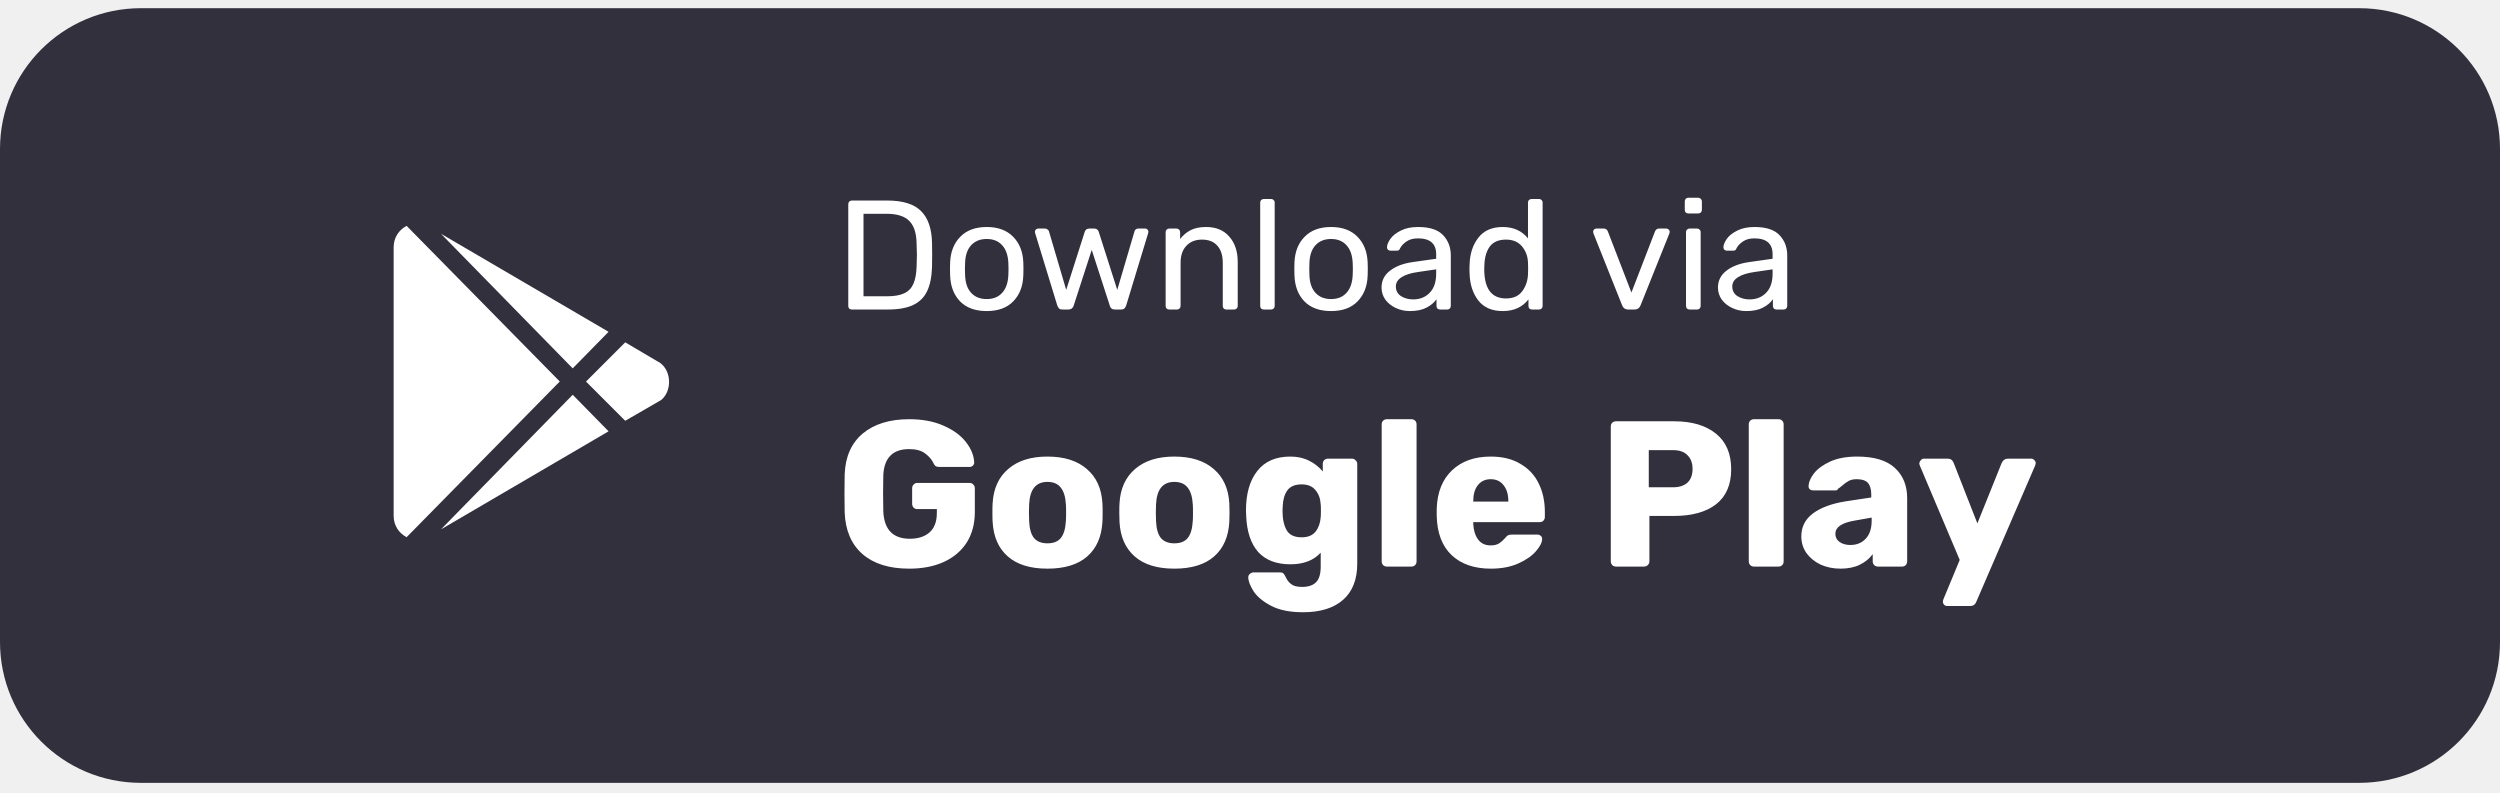
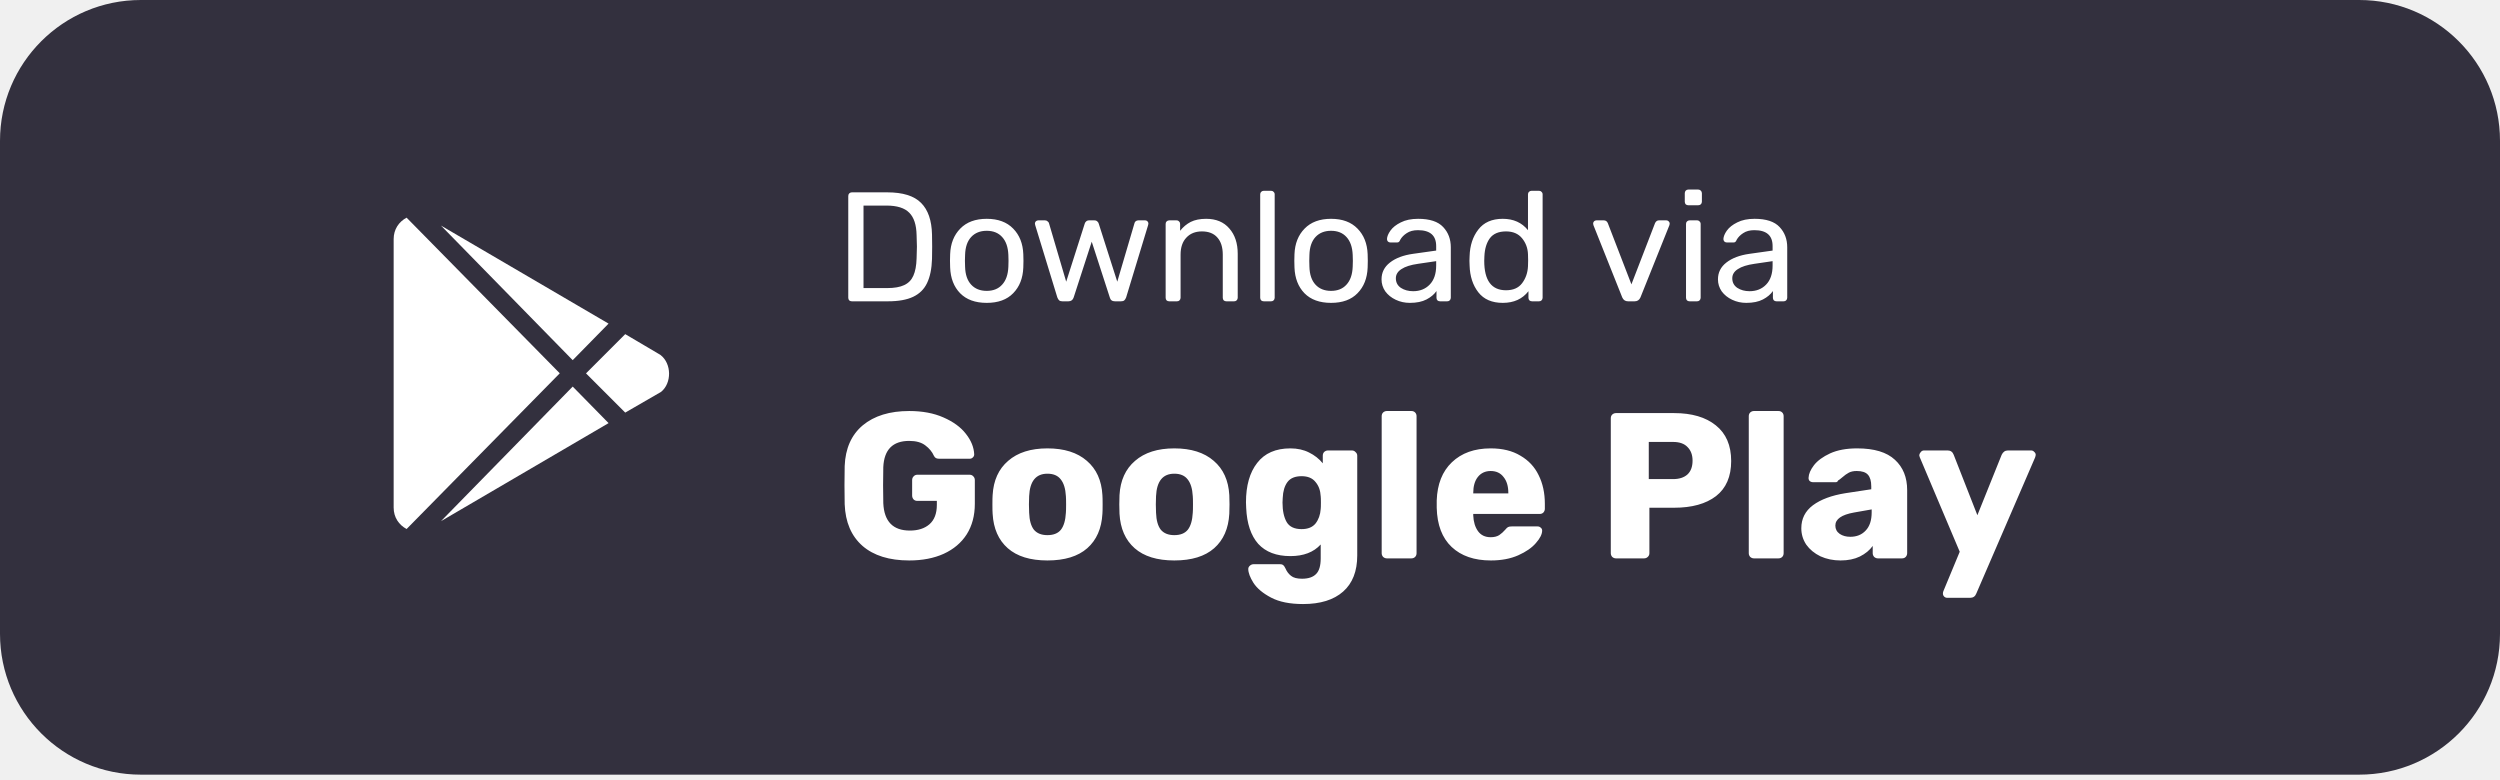
- <svg xmlns="http://www.w3.org/2000/svg" width="202" height="64" viewBox="0 0 202 64" fill="none">
-   <rect y="0.662" width="202" height="62.592" rx="11.38" fill="#33303E" />
-   <path d="M68.829 25.008C68.745 25.008 68.674 24.983 68.615 24.933C68.565 24.874 68.54 24.803 68.54 24.719V16.505C68.54 16.413 68.565 16.342 68.615 16.291C68.674 16.233 68.745 16.203 68.829 16.203H71.684C72.95 16.203 73.864 16.488 74.426 17.059C74.988 17.62 75.282 18.472 75.307 19.612C75.315 19.855 75.319 20.182 75.319 20.593C75.319 21.004 75.315 21.335 75.307 21.587C75.282 22.384 75.147 23.033 74.904 23.537C74.669 24.031 74.296 24.4 73.785 24.643C73.273 24.887 72.594 25.008 71.747 25.008H68.829ZM71.684 23.939C72.263 23.939 72.72 23.859 73.055 23.7C73.399 23.541 73.646 23.289 73.797 22.945C73.957 22.593 74.045 22.124 74.061 21.537C74.078 21.033 74.087 20.719 74.087 20.593C74.087 20.459 74.078 20.149 74.061 19.662C74.045 18.832 73.848 18.229 73.47 17.851C73.093 17.465 72.477 17.273 71.621 17.273H69.772V23.939H71.684ZM79.727 25.134C78.805 25.134 78.088 24.874 77.577 24.354C77.073 23.834 76.805 23.142 76.772 22.279L76.759 21.738L76.772 21.197C76.805 20.342 77.078 19.654 77.589 19.134C78.101 18.606 78.813 18.342 79.727 18.342C80.641 18.342 81.354 18.606 81.866 19.134C82.377 19.654 82.65 20.342 82.683 21.197C82.692 21.289 82.696 21.47 82.696 21.738C82.696 22.006 82.692 22.186 82.683 22.279C82.65 23.142 82.377 23.834 81.866 24.354C81.363 24.874 80.65 25.134 79.727 25.134ZM79.727 24.165C80.256 24.165 80.671 23.998 80.973 23.662C81.283 23.327 81.451 22.845 81.476 22.216C81.484 22.132 81.488 21.973 81.488 21.738C81.488 21.503 81.484 21.344 81.476 21.26C81.451 20.631 81.283 20.149 80.973 19.813C80.671 19.478 80.256 19.31 79.727 19.31C79.199 19.31 78.78 19.478 78.47 19.813C78.159 20.149 77.996 20.631 77.979 21.26L77.966 21.738L77.979 22.216C77.996 22.845 78.159 23.327 78.47 23.662C78.78 23.998 79.199 24.165 79.727 24.165ZM85.835 25.008C85.726 25.008 85.642 24.983 85.583 24.933C85.525 24.882 85.474 24.803 85.432 24.694L83.646 18.857L83.621 18.732C83.621 18.656 83.646 18.593 83.697 18.543C83.755 18.493 83.818 18.468 83.885 18.468H84.439C84.522 18.468 84.59 18.493 84.64 18.543C84.699 18.585 84.736 18.631 84.753 18.681L86.149 23.423L87.646 18.732C87.663 18.665 87.701 18.606 87.759 18.555C87.818 18.497 87.898 18.468 87.998 18.468H88.426C88.527 18.468 88.606 18.497 88.665 18.555C88.724 18.606 88.761 18.665 88.778 18.732L90.275 23.423L91.671 18.681C91.68 18.639 91.709 18.593 91.759 18.543C91.818 18.493 91.889 18.468 91.973 18.468H92.539C92.606 18.468 92.665 18.493 92.715 18.543C92.766 18.593 92.791 18.656 92.791 18.732L92.766 18.857L90.992 24.694C90.95 24.803 90.9 24.882 90.841 24.933C90.782 24.983 90.694 25.008 90.577 25.008H90.086C89.86 25.008 89.722 24.903 89.671 24.694L88.212 20.191L86.753 24.694C86.686 24.903 86.543 25.008 86.325 25.008H85.835ZM94.473 25.008C94.389 25.008 94.318 24.983 94.259 24.933C94.209 24.874 94.184 24.803 94.184 24.719V18.757C94.184 18.673 94.209 18.606 94.259 18.555C94.318 18.497 94.389 18.468 94.473 18.468H95.064C95.148 18.468 95.215 18.497 95.266 18.555C95.324 18.606 95.353 18.673 95.353 18.757V19.31C95.597 19 95.882 18.761 96.209 18.593C96.544 18.425 96.959 18.342 97.454 18.342C98.259 18.342 98.884 18.602 99.328 19.122C99.781 19.633 100.008 20.317 100.008 21.172V24.719C100.008 24.803 99.978 24.874 99.919 24.933C99.869 24.983 99.802 25.008 99.718 25.008H99.089C99.005 25.008 98.934 24.983 98.876 24.933C98.825 24.874 98.8 24.803 98.8 24.719V21.235C98.8 20.639 98.653 20.178 98.36 19.851C98.075 19.524 97.66 19.36 97.115 19.36C96.586 19.36 96.167 19.528 95.857 19.864C95.546 20.191 95.391 20.648 95.391 21.235V24.719C95.391 24.803 95.362 24.874 95.303 24.933C95.253 24.983 95.186 25.008 95.102 25.008H94.473ZM102.114 25.008C102.03 25.008 101.959 24.983 101.9 24.933C101.85 24.874 101.824 24.803 101.824 24.719V16.367C101.824 16.283 101.85 16.216 101.9 16.166C101.959 16.107 102.03 16.078 102.114 16.078H102.705C102.789 16.078 102.856 16.107 102.906 16.166C102.965 16.216 102.994 16.283 102.994 16.367V24.719C102.994 24.803 102.965 24.874 102.906 24.933C102.856 24.983 102.789 25.008 102.705 25.008H102.114ZM107.55 25.134C106.627 25.134 105.91 24.874 105.399 24.354C104.896 23.834 104.627 23.142 104.594 22.279L104.581 21.738L104.594 21.197C104.627 20.342 104.9 19.654 105.411 19.134C105.923 18.606 106.636 18.342 107.55 18.342C108.464 18.342 109.176 18.606 109.688 19.134C110.199 19.654 110.472 20.342 110.506 21.197C110.514 21.289 110.518 21.47 110.518 21.738C110.518 22.006 110.514 22.186 110.506 22.279C110.472 23.142 110.199 23.834 109.688 24.354C109.185 24.874 108.472 25.134 107.55 25.134ZM107.55 24.165C108.078 24.165 108.493 23.998 108.795 23.662C109.105 23.327 109.273 22.845 109.298 22.216C109.306 22.132 109.311 21.973 109.311 21.738C109.311 21.503 109.306 21.344 109.298 21.26C109.273 20.631 109.105 20.149 108.795 19.813C108.493 19.478 108.078 19.31 107.55 19.31C107.021 19.31 106.602 19.478 106.292 19.813C105.982 20.149 105.818 20.631 105.801 21.26L105.789 21.738L105.801 22.216C105.818 22.845 105.982 23.327 106.292 23.662C106.602 23.998 107.021 24.165 107.55 24.165ZM113.917 25.134C113.506 25.134 113.125 25.05 112.772 24.882C112.42 24.715 112.139 24.488 111.93 24.203C111.728 23.91 111.628 23.587 111.628 23.235C111.628 22.681 111.854 22.228 112.307 21.876C112.768 21.516 113.389 21.281 114.169 21.172L116.043 20.908V20.543C116.043 19.688 115.552 19.26 114.571 19.26C114.202 19.26 113.9 19.34 113.665 19.499C113.431 19.65 113.255 19.83 113.137 20.04C113.112 20.115 113.078 20.17 113.036 20.203C113.003 20.237 112.953 20.254 112.886 20.254H112.345C112.269 20.254 112.202 20.228 112.143 20.178C112.093 20.119 112.068 20.052 112.068 19.977C112.076 19.776 112.169 19.549 112.345 19.298C112.529 19.038 112.81 18.816 113.187 18.631C113.565 18.438 114.03 18.342 114.584 18.342C115.523 18.342 116.198 18.564 116.609 19.008C117.02 19.444 117.225 19.989 117.225 20.643V24.719C117.225 24.803 117.196 24.874 117.137 24.933C117.087 24.983 117.02 25.008 116.936 25.008H116.357C116.273 25.008 116.202 24.983 116.143 24.933C116.093 24.874 116.068 24.803 116.068 24.719V24.178C115.883 24.446 115.615 24.673 115.263 24.857C114.911 25.042 114.462 25.134 113.917 25.134ZM114.181 24.191C114.726 24.191 115.171 24.015 115.514 23.662C115.867 23.302 116.043 22.786 116.043 22.115V21.763L114.584 21.977C113.988 22.061 113.54 22.203 113.238 22.404C112.936 22.597 112.785 22.845 112.785 23.147C112.785 23.482 112.923 23.742 113.2 23.926C113.477 24.102 113.804 24.191 114.181 24.191ZM121.423 25.134C120.551 25.134 119.893 24.849 119.448 24.279C119.004 23.708 118.769 22.987 118.744 22.115L118.731 21.738L118.744 21.36C118.769 20.497 119.004 19.78 119.448 19.21C119.893 18.631 120.551 18.342 121.423 18.342C122.287 18.342 122.966 18.648 123.461 19.26V16.367C123.461 16.283 123.486 16.216 123.536 16.166C123.595 16.107 123.666 16.078 123.75 16.078H124.354C124.438 16.078 124.505 16.107 124.555 16.166C124.614 16.216 124.643 16.283 124.643 16.367V24.719C124.643 24.803 124.614 24.874 124.555 24.933C124.505 24.983 124.438 25.008 124.354 25.008H123.788C123.704 25.008 123.633 24.983 123.574 24.933C123.524 24.874 123.499 24.803 123.499 24.719V24.191C123.012 24.82 122.32 25.134 121.423 25.134ZM121.687 24.115C122.266 24.115 122.698 23.926 122.983 23.549C123.276 23.163 123.436 22.706 123.461 22.178C123.469 22.086 123.473 21.927 123.473 21.7C123.473 21.465 123.469 21.302 123.461 21.209C123.444 20.715 123.285 20.283 122.983 19.914C122.681 19.545 122.249 19.36 121.687 19.36C121.092 19.36 120.656 19.545 120.379 19.914C120.111 20.283 119.964 20.769 119.939 21.373L119.926 21.738C119.926 23.323 120.513 24.115 121.687 24.115ZM131.542 25.008C131.324 25.008 131.169 24.903 131.077 24.694L128.75 18.857L128.725 18.732C128.725 18.656 128.75 18.593 128.8 18.543C128.85 18.493 128.913 18.468 128.989 18.468H129.593C129.735 18.468 129.84 18.539 129.907 18.681L131.819 23.637L133.731 18.681C133.806 18.539 133.907 18.468 134.033 18.468H134.649C134.716 18.468 134.775 18.493 134.825 18.543C134.884 18.593 134.913 18.656 134.913 18.732L134.888 18.857L132.548 24.694C132.456 24.903 132.301 25.008 132.083 25.008H131.542ZM136.419 17.247C136.335 17.247 136.264 17.222 136.205 17.172C136.155 17.113 136.13 17.042 136.13 16.958V16.279C136.13 16.195 136.155 16.124 136.205 16.065C136.264 16.006 136.335 15.977 136.419 15.977H137.211C137.295 15.977 137.366 16.006 137.425 16.065C137.484 16.124 137.513 16.195 137.513 16.279V16.958C137.513 17.042 137.484 17.113 137.425 17.172C137.366 17.222 137.295 17.247 137.211 17.247H136.419ZM136.52 25.008C136.436 25.008 136.364 24.983 136.306 24.933C136.255 24.874 136.23 24.803 136.23 24.719V18.757C136.23 18.673 136.255 18.606 136.306 18.555C136.364 18.497 136.436 18.468 136.52 18.468H137.123C137.207 18.468 137.274 18.497 137.325 18.555C137.383 18.606 137.413 18.673 137.413 18.757V24.719C137.413 24.803 137.383 24.874 137.325 24.933C137.274 24.983 137.207 25.008 137.123 25.008H136.52ZM141.1 25.134C140.69 25.134 140.308 25.05 139.956 24.882C139.604 24.715 139.323 24.488 139.113 24.203C138.912 23.91 138.811 23.587 138.811 23.235C138.811 22.681 139.038 22.228 139.49 21.876C139.952 21.516 140.572 21.281 141.352 21.172L143.226 20.908V20.543C143.226 19.688 142.736 19.26 141.754 19.26C141.386 19.26 141.084 19.34 140.849 19.499C140.614 19.65 140.438 19.83 140.321 20.04C140.295 20.115 140.262 20.17 140.22 20.203C140.186 20.237 140.136 20.254 140.069 20.254H139.528C139.453 20.254 139.386 20.228 139.327 20.178C139.277 20.119 139.251 20.052 139.251 19.977C139.26 19.776 139.352 19.549 139.528 19.298C139.713 19.038 139.994 18.816 140.371 18.631C140.748 18.438 141.214 18.342 141.767 18.342C142.706 18.342 143.381 18.564 143.792 19.008C144.203 19.444 144.408 19.989 144.408 20.643V24.719C144.408 24.803 144.379 24.874 144.32 24.933C144.27 24.983 144.203 25.008 144.119 25.008H143.541C143.457 25.008 143.385 24.983 143.327 24.933C143.276 24.874 143.251 24.803 143.251 24.719V24.178C143.067 24.446 142.798 24.673 142.446 24.857C142.094 25.042 141.645 25.134 141.1 25.134ZM141.365 24.191C141.91 24.191 142.354 24.015 142.698 23.662C143.05 23.302 143.226 22.786 143.226 22.115V21.763L141.767 21.977C141.172 22.061 140.723 22.203 140.421 22.404C140.119 22.597 139.968 22.845 139.968 23.147C139.968 23.482 140.107 23.742 140.383 23.926C140.66 24.102 140.987 24.191 141.365 24.191Z" fill="white" />
-   <path d="M73.466 45.947C71.856 45.947 70.598 45.556 69.693 44.773C68.787 43.979 68.306 42.856 68.25 41.402C68.239 41.078 68.234 40.564 68.234 39.859C68.234 39.155 68.239 38.641 68.25 38.316C68.306 36.896 68.793 35.801 69.709 35.029C70.637 34.258 71.89 33.872 73.466 33.872C74.528 33.872 75.451 34.045 76.233 34.392C77.027 34.739 77.631 35.18 78.045 35.717C78.469 36.253 78.693 36.807 78.716 37.377C78.716 37.478 78.676 37.562 78.598 37.629C78.531 37.696 78.447 37.729 78.347 37.729H75.898C75.786 37.729 75.697 37.712 75.63 37.679C75.562 37.645 75.507 37.584 75.462 37.495C75.317 37.17 75.087 36.891 74.774 36.656C74.461 36.41 74.025 36.287 73.466 36.287C72.136 36.287 71.437 36.991 71.37 38.4C71.359 38.713 71.353 39.2 71.353 39.859C71.353 40.508 71.359 40.994 71.37 41.318C71.437 42.794 72.152 43.532 73.516 43.532C74.176 43.532 74.702 43.364 75.093 43.029C75.495 42.682 75.697 42.157 75.697 41.453V41.134H74.12C73.997 41.134 73.897 41.095 73.818 41.016C73.74 40.927 73.701 40.821 73.701 40.698V39.457C73.701 39.334 73.74 39.233 73.818 39.155C73.897 39.065 73.997 39.021 74.12 39.021H78.347C78.469 39.021 78.57 39.065 78.648 39.155C78.727 39.233 78.766 39.334 78.766 39.457V41.369C78.766 42.319 78.548 43.141 78.112 43.834C77.676 44.516 77.055 45.041 76.25 45.41C75.456 45.768 74.528 45.947 73.466 45.947ZM84.631 45.947C83.245 45.947 82.177 45.617 81.428 44.958C80.679 44.298 80.271 43.37 80.204 42.174C80.192 42.028 80.187 41.777 80.187 41.419C80.187 41.061 80.192 40.81 80.204 40.664C80.271 39.479 80.69 38.557 81.461 37.897C82.233 37.226 83.289 36.891 84.631 36.891C85.984 36.891 87.046 37.226 87.818 37.897C88.589 38.557 89.008 39.479 89.075 40.664C89.087 40.81 89.092 41.061 89.092 41.419C89.092 41.777 89.087 42.028 89.075 42.174C89.008 43.37 88.6 44.298 87.851 44.958C87.102 45.617 86.029 45.947 84.631 45.947ZM84.631 43.901C85.123 43.901 85.486 43.756 85.721 43.465C85.956 43.163 86.09 42.705 86.124 42.09C86.135 41.978 86.141 41.754 86.141 41.419C86.141 41.084 86.135 40.86 86.124 40.748C86.09 40.144 85.95 39.691 85.704 39.39C85.47 39.088 85.112 38.937 84.631 38.937C83.703 38.937 83.211 39.541 83.155 40.748L83.138 41.419L83.155 42.09C83.178 42.705 83.306 43.163 83.541 43.465C83.787 43.756 84.15 43.901 84.631 43.901ZM94.884 45.947C93.497 45.947 92.43 45.617 91.68 44.958C90.931 44.298 90.523 43.37 90.456 42.174C90.445 42.028 90.439 41.777 90.439 41.419C90.439 41.061 90.445 40.81 90.456 40.664C90.523 39.479 90.942 38.557 91.714 37.897C92.486 37.226 93.542 36.891 94.884 36.891C96.237 36.891 97.299 37.226 98.07 37.897C98.842 38.557 99.261 39.479 99.328 40.664C99.339 40.81 99.345 41.061 99.345 41.419C99.345 41.777 99.339 42.028 99.328 42.174C99.261 43.37 98.853 44.298 98.104 44.958C97.355 45.617 96.281 45.947 94.884 45.947ZM94.884 43.901C95.376 43.901 95.739 43.756 95.974 43.465C96.209 43.163 96.343 42.705 96.376 42.09C96.388 41.978 96.393 41.754 96.393 41.419C96.393 41.084 96.388 40.86 96.376 40.748C96.343 40.144 96.203 39.691 95.957 39.39C95.722 39.088 95.365 38.937 94.884 38.937C93.956 38.937 93.464 39.541 93.408 40.748L93.391 41.419L93.408 42.09C93.43 42.705 93.559 43.163 93.794 43.465C94.04 43.756 94.403 43.901 94.884 43.901ZM105.287 49.469C104.225 49.469 103.364 49.296 102.705 48.949C102.045 48.603 101.57 48.206 101.279 47.758C101 47.311 100.86 46.937 100.86 46.635C100.86 46.534 100.904 46.445 100.994 46.366C101.083 46.288 101.184 46.249 101.296 46.249H103.426C103.538 46.249 103.621 46.271 103.677 46.316C103.744 46.372 103.806 46.461 103.862 46.584C103.974 46.842 104.125 47.043 104.315 47.188C104.505 47.345 104.801 47.423 105.203 47.423C105.718 47.423 106.098 47.294 106.344 47.037C106.59 46.791 106.713 46.372 106.713 45.779V44.656C106.143 45.282 105.326 45.595 104.264 45.595C103.135 45.595 102.269 45.265 101.665 44.605C101.072 43.935 100.748 42.968 100.692 41.704L100.675 41.251C100.675 39.898 100.977 38.836 101.581 38.065C102.185 37.282 103.079 36.891 104.264 36.891C104.834 36.891 105.338 37.002 105.774 37.226C106.21 37.439 106.579 37.729 106.881 38.098V37.478C106.881 37.355 106.92 37.254 106.998 37.176C107.087 37.098 107.188 37.059 107.3 37.059H109.229C109.352 37.059 109.452 37.103 109.53 37.193C109.62 37.271 109.665 37.366 109.665 37.478V45.545C109.665 46.819 109.284 47.792 108.524 48.463C107.764 49.134 106.685 49.469 105.287 49.469ZM105.17 43.415C105.673 43.415 106.048 43.264 106.294 42.962C106.54 42.649 106.679 42.258 106.713 41.788C106.724 41.71 106.73 41.536 106.73 41.268C106.73 41.011 106.724 40.843 106.713 40.765C106.69 40.295 106.551 39.91 106.294 39.608C106.048 39.295 105.673 39.138 105.17 39.138C104.644 39.138 104.264 39.295 104.029 39.608C103.795 39.921 103.666 40.351 103.644 40.899L103.627 41.268C103.627 41.928 103.739 42.453 103.962 42.844C104.186 43.225 104.589 43.415 105.17 43.415ZM112.059 45.779C111.947 45.779 111.847 45.74 111.757 45.662C111.679 45.573 111.64 45.472 111.64 45.36V34.291C111.64 34.168 111.679 34.068 111.757 33.989C111.847 33.911 111.947 33.872 112.059 33.872H114.038C114.161 33.872 114.262 33.911 114.34 33.989C114.418 34.068 114.458 34.168 114.458 34.291V45.36C114.458 45.483 114.418 45.584 114.34 45.662C114.262 45.74 114.161 45.779 114.038 45.779H112.059ZM120.464 45.947C119.122 45.947 118.066 45.584 117.294 44.857C116.523 44.13 116.12 43.074 116.087 41.687V41.1C116.131 39.781 116.539 38.752 117.311 38.014C118.094 37.265 119.139 36.891 120.447 36.891C121.397 36.891 122.197 37.086 122.845 37.478C123.505 37.858 123.997 38.383 124.321 39.054C124.657 39.725 124.824 40.496 124.824 41.369V41.771C124.824 41.883 124.785 41.984 124.707 42.073C124.629 42.151 124.528 42.19 124.405 42.19H119.038V42.308C119.061 42.833 119.189 43.258 119.424 43.582C119.659 43.907 120 44.069 120.447 44.069C120.727 44.069 120.956 44.013 121.135 43.901C121.314 43.778 121.476 43.633 121.621 43.465C121.722 43.342 121.8 43.269 121.856 43.247C121.923 43.213 122.024 43.197 122.158 43.197H124.237C124.338 43.197 124.422 43.23 124.489 43.297C124.567 43.353 124.606 43.431 124.606 43.532C124.606 43.823 124.439 44.158 124.103 44.538C123.779 44.919 123.304 45.248 122.678 45.528C122.051 45.807 121.314 45.947 120.464 45.947ZM121.873 40.53V40.496C121.873 39.949 121.744 39.518 121.487 39.205C121.241 38.881 120.894 38.719 120.447 38.719C120.011 38.719 119.664 38.881 119.407 39.205C119.161 39.518 119.038 39.949 119.038 40.496V40.53H121.873ZM130.571 45.779C130.459 45.779 130.358 45.74 130.269 45.662C130.191 45.573 130.152 45.472 130.152 45.36V34.459C130.152 34.336 130.191 34.235 130.269 34.157C130.358 34.079 130.459 34.04 130.571 34.04H135.267C136.698 34.04 137.821 34.37 138.638 35.029C139.465 35.689 139.879 36.65 139.879 37.914C139.879 39.166 139.471 40.111 138.654 40.748C137.838 41.374 136.709 41.687 135.267 41.687H133.271V45.36C133.271 45.483 133.226 45.584 133.137 45.662C133.058 45.74 132.958 45.779 132.835 45.779H130.571ZM135.183 39.373C135.675 39.373 136.061 39.25 136.34 39.004C136.62 38.747 136.759 38.372 136.759 37.88C136.759 37.422 136.625 37.059 136.357 36.79C136.1 36.511 135.708 36.371 135.183 36.371H133.221V39.373H135.183ZM141.72 45.779C141.608 45.779 141.507 45.74 141.418 45.662C141.34 45.573 141.301 45.472 141.301 45.36V34.291C141.301 34.168 141.34 34.068 141.418 33.989C141.507 33.911 141.608 33.872 141.72 33.872H143.699C143.822 33.872 143.922 33.911 144.001 33.989C144.079 34.068 144.118 34.168 144.118 34.291V45.36C144.118 45.483 144.079 45.584 144.001 45.662C143.922 45.74 143.822 45.779 143.699 45.779H141.72ZM148.716 45.947C148.123 45.947 147.581 45.835 147.089 45.612C146.608 45.377 146.228 45.064 145.948 44.672C145.68 44.27 145.546 43.828 145.546 43.348C145.546 42.576 145.859 41.956 146.485 41.486C147.122 41.016 147.994 40.692 149.101 40.513L151.198 40.195V39.96C151.198 39.535 151.108 39.222 150.929 39.021C150.751 38.819 150.449 38.719 150.024 38.719C149.767 38.719 149.554 38.764 149.386 38.853C149.219 38.942 149.045 39.065 148.867 39.222C148.71 39.356 148.593 39.446 148.514 39.49C148.481 39.58 148.419 39.624 148.33 39.624H146.502C146.39 39.624 146.295 39.591 146.217 39.524C146.15 39.446 146.122 39.356 146.133 39.255C146.144 38.954 146.289 38.618 146.569 38.249C146.86 37.88 147.296 37.562 147.877 37.293C148.47 37.025 149.196 36.891 150.057 36.891C151.433 36.891 152.45 37.198 153.11 37.813C153.769 38.417 154.099 39.233 154.099 40.262V45.36C154.099 45.472 154.06 45.573 153.982 45.662C153.904 45.74 153.803 45.779 153.68 45.779H151.734C151.623 45.779 151.522 45.74 151.433 45.662C151.354 45.573 151.315 45.472 151.315 45.36V44.773C151.069 45.12 150.723 45.405 150.275 45.629C149.839 45.841 149.319 45.947 148.716 45.947ZM149.504 44.035C150.018 44.035 150.432 43.867 150.745 43.532C151.069 43.197 151.231 42.705 151.231 42.056V41.821L149.806 42.073C148.8 42.252 148.296 42.604 148.296 43.13C148.296 43.409 148.414 43.633 148.649 43.8C148.883 43.957 149.168 44.035 149.504 44.035ZM157.34 48.966C157.239 48.966 157.156 48.932 157.088 48.865C157.021 48.798 156.988 48.714 156.988 48.614C156.988 48.535 157.005 48.463 157.038 48.396L158.346 45.243L155.126 37.629C155.093 37.539 155.076 37.472 155.076 37.427C155.098 37.327 155.143 37.243 155.21 37.176C155.277 37.098 155.361 37.059 155.462 37.059H157.374C157.608 37.059 157.771 37.176 157.86 37.411L159.772 42.291L161.734 37.411C161.846 37.176 162.014 37.059 162.237 37.059H164.116C164.216 37.059 164.3 37.098 164.367 37.176C164.445 37.243 164.485 37.321 164.485 37.411C164.485 37.455 164.468 37.528 164.434 37.629L159.688 48.614C159.599 48.849 159.431 48.966 159.185 48.966H157.34Z" fill="white" />
-   <path d="M46.274 29.764L35.63 18.888L49.172 26.81L46.274 29.764ZM32.853 18.249C32.226 18.583 31.807 19.193 31.807 19.984V41.671C31.807 42.462 32.226 43.072 32.853 43.406L45.229 30.825L32.853 18.249ZM53.359 29.336L50.518 27.66L47.35 30.83L50.518 34L53.417 32.324C54.285 31.622 54.285 30.039 53.359 29.336ZM35.631 42.773L49.173 34.85L46.275 31.897L35.631 42.773Z" fill="white" />
+ <svg xmlns="http://www.w3.org/2000/svg" width="202" height="63" viewBox="0 0 202 63" fill="none">
+   <rect width="202" height="62.592" rx="11.38" fill="#33303E" />
+   <path d="M68.829 24.346C68.745 24.346 68.674 24.321 68.615 24.271C68.565 24.212 68.54 24.141 68.54 24.057V15.843C68.54 15.751 68.565 15.68 68.615 15.629C68.674 15.571 68.745 15.541 68.829 15.541H71.684C72.95 15.541 73.864 15.826 74.426 16.397C74.988 16.959 75.282 17.81 75.307 18.95C75.315 19.193 75.319 19.52 75.319 19.931C75.319 20.342 75.315 20.673 75.307 20.925C75.282 21.721 75.147 22.371 74.904 22.875C74.669 23.369 74.296 23.738 73.785 23.981C73.273 24.225 72.594 24.346 71.747 24.346H68.829ZM71.684 23.277C72.263 23.277 72.72 23.197 73.055 23.038C73.399 22.879 73.646 22.627 73.797 22.283C73.957 21.931 74.045 21.462 74.061 20.875C74.078 20.371 74.087 20.057 74.087 19.931C74.087 19.797 74.078 19.487 74.061 19C74.045 18.17 73.848 17.567 73.47 17.189C73.093 16.803 72.477 16.61 71.621 16.61H69.772V23.277H71.684ZM79.727 24.472C78.805 24.472 78.088 24.212 77.577 23.692C77.073 23.172 76.805 22.48 76.772 21.617L76.759 21.076L76.772 20.535C76.805 19.68 77.078 18.992 77.589 18.472C78.101 17.944 78.813 17.68 79.727 17.68C80.641 17.68 81.354 17.944 81.866 18.472C82.377 18.992 82.65 19.68 82.683 20.535C82.692 20.627 82.696 20.808 82.696 21.076C82.696 21.344 82.692 21.524 82.683 21.617C82.65 22.48 82.377 23.172 81.866 23.692C81.363 24.212 80.65 24.472 79.727 24.472ZM79.727 23.503C80.256 23.503 80.671 23.336 80.973 23C81.283 22.665 81.451 22.183 81.476 21.554C81.484 21.47 81.488 21.311 81.488 21.076C81.488 20.841 81.484 20.682 81.476 20.598C81.451 19.969 81.283 19.487 80.973 19.151C80.671 18.816 80.256 18.648 79.727 18.648C79.199 18.648 78.78 18.816 78.47 19.151C78.159 19.487 77.996 19.969 77.979 20.598L77.966 21.076L77.979 21.554C77.996 22.183 78.159 22.665 78.47 23C78.78 23.336 79.199 23.503 79.727 23.503ZM85.835 24.346C85.726 24.346 85.642 24.321 85.583 24.271C85.525 24.22 85.474 24.141 85.432 24.032L83.646 18.195L83.621 18.07C83.621 17.994 83.646 17.931 83.697 17.881C83.755 17.831 83.818 17.805 83.885 17.805H84.439C84.522 17.805 84.59 17.831 84.64 17.881C84.699 17.923 84.736 17.969 84.753 18.019L86.149 22.761L87.646 18.07C87.663 18.003 87.701 17.944 87.759 17.893C87.818 17.835 87.898 17.805 87.998 17.805H88.426C88.527 17.805 88.606 17.835 88.665 17.893C88.724 17.944 88.761 18.003 88.778 18.07L90.275 22.761L91.671 18.019C91.68 17.977 91.709 17.931 91.759 17.881C91.818 17.831 91.889 17.805 91.973 17.805H92.539C92.606 17.805 92.665 17.831 92.715 17.881C92.766 17.931 92.791 17.994 92.791 18.07L92.766 18.195L90.992 24.032C90.95 24.141 90.9 24.22 90.841 24.271C90.782 24.321 90.694 24.346 90.577 24.346H90.086C89.86 24.346 89.722 24.241 89.671 24.032L88.212 19.529L86.753 24.032C86.686 24.241 86.543 24.346 86.325 24.346H85.835ZM94.473 24.346C94.389 24.346 94.318 24.321 94.259 24.271C94.209 24.212 94.184 24.141 94.184 24.057V18.095C94.184 18.011 94.209 17.944 94.259 17.893C94.318 17.835 94.389 17.805 94.473 17.805H95.064C95.148 17.805 95.215 17.835 95.266 17.893C95.324 17.944 95.353 18.011 95.353 18.095V18.648C95.597 18.338 95.882 18.099 96.209 17.931C96.544 17.764 96.959 17.68 97.454 17.68C98.259 17.68 98.884 17.94 99.328 18.459C99.781 18.971 100.008 19.654 100.008 20.51V24.057C100.008 24.141 99.978 24.212 99.919 24.271C99.869 24.321 99.802 24.346 99.718 24.346H99.089C99.005 24.346 98.934 24.321 98.876 24.271C98.825 24.212 98.8 24.141 98.8 24.057V20.573C98.8 19.977 98.653 19.516 98.36 19.189C98.075 18.862 97.66 18.698 97.115 18.698C96.586 18.698 96.167 18.866 95.857 19.202C95.546 19.529 95.391 19.986 95.391 20.573V24.057C95.391 24.141 95.362 24.212 95.303 24.271C95.253 24.321 95.186 24.346 95.102 24.346H94.473ZM102.114 24.346C102.03 24.346 101.959 24.321 101.9 24.271C101.85 24.212 101.824 24.141 101.824 24.057V15.705C101.824 15.621 101.85 15.554 101.9 15.504C101.959 15.445 102.03 15.416 102.114 15.416H102.705C102.789 15.416 102.856 15.445 102.906 15.504C102.965 15.554 102.994 15.621 102.994 15.705V24.057C102.994 24.141 102.965 24.212 102.906 24.271C102.856 24.321 102.789 24.346 102.705 24.346H102.114ZM107.55 24.472C106.627 24.472 105.91 24.212 105.399 23.692C104.896 23.172 104.627 22.48 104.594 21.617L104.581 21.076L104.594 20.535C104.627 19.68 104.9 18.992 105.411 18.472C105.923 17.944 106.636 17.68 107.55 17.68C108.464 17.68 109.176 17.944 109.688 18.472C110.199 18.992 110.472 19.68 110.506 20.535C110.514 20.627 110.518 20.808 110.518 21.076C110.518 21.344 110.514 21.524 110.506 21.617C110.472 22.48 110.199 23.172 109.688 23.692C109.185 24.212 108.472 24.472 107.55 24.472ZM107.55 23.503C108.078 23.503 108.493 23.336 108.795 23C109.105 22.665 109.273 22.183 109.298 21.554C109.306 21.47 109.311 21.311 109.311 21.076C109.311 20.841 109.306 20.682 109.298 20.598C109.273 19.969 109.105 19.487 108.795 19.151C108.493 18.816 108.078 18.648 107.55 18.648C107.021 18.648 106.602 18.816 106.292 19.151C105.982 19.487 105.818 19.969 105.801 20.598L105.789 21.076L105.801 21.554C105.818 22.183 105.982 22.665 106.292 23C106.602 23.336 107.021 23.503 107.55 23.503ZM113.917 24.472C113.506 24.472 113.125 24.388 112.772 24.22C112.42 24.053 112.139 23.826 111.93 23.541C111.728 23.248 111.628 22.925 111.628 22.573C111.628 22.019 111.854 21.566 112.307 21.214C112.768 20.854 113.389 20.619 114.169 20.51L116.043 20.246V19.881C116.043 19.026 115.552 18.598 114.571 18.598C114.202 18.598 113.9 18.678 113.665 18.837C113.431 18.988 113.255 19.168 113.137 19.378C113.112 19.453 113.078 19.508 113.036 19.541C113.003 19.575 112.953 19.592 112.886 19.592H112.345C112.269 19.592 112.202 19.566 112.143 19.516C112.093 19.457 112.068 19.39 112.068 19.315C112.076 19.114 112.169 18.887 112.345 18.636C112.529 18.376 112.81 18.154 113.187 17.969C113.565 17.776 114.03 17.68 114.584 17.68C115.523 17.68 116.198 17.902 116.609 18.346C117.02 18.782 117.225 19.327 117.225 19.982V24.057C117.225 24.141 117.196 24.212 117.137 24.271C117.087 24.321 117.02 24.346 116.936 24.346H116.357C116.273 24.346 116.202 24.321 116.143 24.271C116.093 24.212 116.068 24.141 116.068 24.057V23.516C115.883 23.784 115.615 24.011 115.263 24.195C114.911 24.38 114.462 24.472 113.917 24.472ZM114.181 23.529C114.726 23.529 115.171 23.352 115.514 23C115.867 22.64 116.043 22.124 116.043 21.453V21.101L114.584 21.315C113.988 21.399 113.54 21.541 113.238 21.742C112.936 21.935 112.785 22.183 112.785 22.485C112.785 22.82 112.923 23.08 113.2 23.265C113.477 23.441 113.804 23.529 114.181 23.529ZM121.423 24.472C120.551 24.472 119.893 24.187 119.448 23.617C119.004 23.046 118.769 22.325 118.744 21.453L118.731 21.076L118.744 20.698C118.769 19.835 119.004 19.118 119.448 18.548C119.893 17.969 120.551 17.68 121.423 17.68C122.287 17.68 122.966 17.986 123.461 18.598V15.705C123.461 15.621 123.486 15.554 123.536 15.504C123.595 15.445 123.666 15.416 123.75 15.416H124.354C124.438 15.416 124.505 15.445 124.555 15.504C124.614 15.554 124.643 15.621 124.643 15.705V24.057C124.643 24.141 124.614 24.212 124.555 24.271C124.505 24.321 124.438 24.346 124.354 24.346H123.788C123.704 24.346 123.633 24.321 123.574 24.271C123.524 24.212 123.499 24.141 123.499 24.057V23.529C123.012 24.157 122.32 24.472 121.423 24.472ZM121.687 23.453C122.266 23.453 122.698 23.265 122.983 22.887C123.276 22.501 123.436 22.044 123.461 21.516C123.469 21.424 123.473 21.265 123.473 21.038C123.473 20.803 123.469 20.64 123.461 20.547C123.444 20.053 123.285 19.621 122.983 19.252C122.681 18.883 122.249 18.698 121.687 18.698C121.092 18.698 120.656 18.883 120.379 19.252C120.111 19.621 119.964 20.107 119.939 20.711L119.926 21.076C119.926 22.661 120.513 23.453 121.687 23.453ZM131.542 24.346C131.324 24.346 131.169 24.241 131.077 24.032L128.75 18.195L128.725 18.07C128.725 17.994 128.75 17.931 128.8 17.881C128.85 17.831 128.913 17.805 128.989 17.805H129.593C129.735 17.805 129.84 17.877 129.907 18.019L131.819 22.975L133.731 18.019C133.806 17.877 133.907 17.805 134.033 17.805H134.649C134.716 17.805 134.775 17.831 134.825 17.881C134.884 17.931 134.913 17.994 134.913 18.07L134.888 18.195L132.548 24.032C132.456 24.241 132.301 24.346 132.083 24.346H131.542ZM136.419 16.585C136.335 16.585 136.264 16.56 136.205 16.51C136.155 16.451 136.13 16.38 136.13 16.296V15.617C136.13 15.533 136.155 15.462 136.205 15.403C136.264 15.344 136.335 15.315 136.419 15.315H137.211C137.295 15.315 137.366 15.344 137.425 15.403C137.484 15.462 137.513 15.533 137.513 15.617V16.296C137.513 16.38 137.484 16.451 137.425 16.51C137.366 16.56 137.295 16.585 137.211 16.585H136.419ZM136.52 24.346C136.436 24.346 136.364 24.321 136.306 24.271C136.255 24.212 136.23 24.141 136.23 24.057V18.095C136.23 18.011 136.255 17.944 136.306 17.893C136.364 17.835 136.436 17.805 136.52 17.805H137.123C137.207 17.805 137.274 17.835 137.325 17.893C137.383 17.944 137.413 18.011 137.413 18.095V24.057C137.413 24.141 137.383 24.212 137.325 24.271C137.274 24.321 137.207 24.346 137.123 24.346H136.52ZM141.1 24.472C140.69 24.472 140.308 24.388 139.956 24.22C139.604 24.053 139.323 23.826 139.113 23.541C138.912 23.248 138.811 22.925 138.811 22.573C138.811 22.019 139.038 21.566 139.49 21.214C139.952 20.854 140.572 20.619 141.352 20.51L143.226 20.246V19.881C143.226 19.026 142.736 18.598 141.754 18.598C141.386 18.598 141.084 18.678 140.849 18.837C140.614 18.988 140.438 19.168 140.321 19.378C140.295 19.453 140.262 19.508 140.22 19.541C140.186 19.575 140.136 19.592 140.069 19.592H139.528C139.453 19.592 139.386 19.566 139.327 19.516C139.277 19.457 139.251 19.39 139.251 19.315C139.26 19.114 139.352 18.887 139.528 18.636C139.713 18.376 139.994 18.154 140.371 17.969C140.748 17.776 141.214 17.68 141.767 17.68C142.706 17.68 143.381 17.902 143.792 18.346C144.203 18.782 144.408 19.327 144.408 19.982V24.057C144.408 24.141 144.379 24.212 144.32 24.271C144.27 24.321 144.203 24.346 144.119 24.346H143.541C143.457 24.346 143.385 24.321 143.327 24.271C143.276 24.212 143.251 24.141 143.251 24.057V23.516C143.067 23.784 142.798 24.011 142.446 24.195C142.094 24.38 141.645 24.472 141.1 24.472ZM141.365 23.529C141.91 23.529 142.354 23.352 142.698 23C143.05 22.64 143.226 22.124 143.226 21.453V21.101L141.767 21.315C141.172 21.399 140.723 21.541 140.421 21.742C140.119 21.935 139.968 22.183 139.968 22.485C139.968 22.82 140.107 23.08 140.383 23.265C140.66 23.441 140.987 23.529 141.365 23.529Z" fill="white" />
+   <path d="M73.466 45.285C71.856 45.285 70.598 44.894 69.693 44.111C68.787 43.317 68.306 42.194 68.25 40.74C68.239 40.416 68.234 39.902 68.234 39.197C68.234 38.493 68.239 37.978 68.25 37.654C68.306 36.234 68.793 35.139 69.709 34.367C70.637 33.596 71.89 33.21 73.466 33.21C74.528 33.21 75.451 33.383 76.233 33.73C77.027 34.077 77.631 34.518 78.045 35.055C78.469 35.592 78.693 36.145 78.716 36.715C78.716 36.816 78.676 36.9 78.598 36.967C78.531 37.034 78.447 37.067 78.347 37.067H75.898C75.786 37.067 75.697 37.05 75.63 37.017C75.562 36.983 75.507 36.922 75.462 36.833C75.317 36.508 75.087 36.229 74.774 35.994C74.461 35.748 74.025 35.625 73.466 35.625C72.136 35.625 71.437 36.329 71.37 37.738C71.359 38.051 71.353 38.538 71.353 39.197C71.353 39.846 71.359 40.332 71.37 40.656C71.437 42.132 72.152 42.87 73.516 42.87C74.176 42.87 74.702 42.702 75.093 42.367C75.495 42.02 75.697 41.495 75.697 40.791V40.472H74.12C73.997 40.472 73.897 40.433 73.818 40.354C73.74 40.265 73.701 40.159 73.701 40.036V38.795C73.701 38.672 73.74 38.571 73.818 38.493C73.897 38.403 73.997 38.359 74.12 38.359H78.347C78.469 38.359 78.57 38.403 78.648 38.493C78.727 38.571 78.766 38.672 78.766 38.795V40.707C78.766 41.657 78.548 42.479 78.112 43.172C77.676 43.854 77.055 44.38 76.25 44.748C75.456 45.106 74.528 45.285 73.466 45.285ZM84.631 45.285C83.245 45.285 82.177 44.955 81.428 44.296C80.679 43.636 80.271 42.708 80.204 41.512C80.192 41.366 80.187 41.115 80.187 40.757C80.187 40.399 80.192 40.148 80.204 40.002C80.271 38.817 80.69 37.895 81.461 37.235C82.233 36.564 83.289 36.229 84.631 36.229C85.984 36.229 87.046 36.564 87.818 37.235C88.589 37.895 89.008 38.817 89.075 40.002C89.087 40.148 89.092 40.399 89.092 40.757C89.092 41.115 89.087 41.366 89.075 41.512C89.008 42.708 88.6 43.636 87.851 44.296C87.102 44.955 86.029 45.285 84.631 45.285ZM84.631 43.239C85.123 43.239 85.486 43.094 85.721 42.803C85.956 42.501 86.09 42.043 86.124 41.428C86.135 41.316 86.141 41.092 86.141 40.757C86.141 40.422 86.135 40.198 86.124 40.086C86.09 39.482 85.95 39.029 85.704 38.728C85.47 38.426 85.112 38.275 84.631 38.275C83.703 38.275 83.211 38.879 83.155 40.086L83.138 40.757L83.155 41.428C83.178 42.043 83.306 42.501 83.541 42.803C83.787 43.094 84.15 43.239 84.631 43.239ZM94.884 45.285C93.497 45.285 92.43 44.955 91.68 44.296C90.931 43.636 90.523 42.708 90.456 41.512C90.445 41.366 90.439 41.115 90.439 40.757C90.439 40.399 90.445 40.148 90.456 40.002C90.523 38.817 90.942 37.895 91.714 37.235C92.486 36.564 93.542 36.229 94.884 36.229C96.237 36.229 97.299 36.564 98.07 37.235C98.842 37.895 99.261 38.817 99.328 40.002C99.339 40.148 99.345 40.399 99.345 40.757C99.345 41.115 99.339 41.366 99.328 41.512C99.261 42.708 98.853 43.636 98.104 44.296C97.355 44.955 96.281 45.285 94.884 45.285ZM94.884 43.239C95.376 43.239 95.739 43.094 95.974 42.803C96.209 42.501 96.343 42.043 96.376 41.428C96.388 41.316 96.393 41.092 96.393 40.757C96.393 40.422 96.388 40.198 96.376 40.086C96.343 39.482 96.203 39.029 95.957 38.728C95.722 38.426 95.365 38.275 94.884 38.275C93.956 38.275 93.464 38.879 93.408 40.086L93.391 40.757L93.408 41.428C93.43 42.043 93.559 42.501 93.794 42.803C94.04 43.094 94.403 43.239 94.884 43.239ZM105.287 48.807C104.225 48.807 103.364 48.634 102.705 48.287C102.045 47.941 101.57 47.544 101.279 47.096C101 46.649 100.86 46.275 100.86 45.973C100.86 45.872 100.904 45.783 100.994 45.704C101.083 45.626 101.184 45.587 101.296 45.587H103.426C103.538 45.587 103.621 45.609 103.677 45.654C103.744 45.71 103.806 45.8 103.862 45.922C103.974 46.18 104.125 46.381 104.315 46.526C104.505 46.683 104.801 46.761 105.203 46.761C105.718 46.761 106.098 46.632 106.344 46.375C106.59 46.129 106.713 45.71 106.713 45.117V43.994C106.143 44.62 105.326 44.933 104.264 44.933C103.135 44.933 102.269 44.603 101.665 43.944C101.072 43.273 100.748 42.306 100.692 41.042L100.675 40.589C100.675 39.236 100.977 38.174 101.581 37.403C102.185 36.62 103.079 36.229 104.264 36.229C104.834 36.229 105.338 36.341 105.774 36.564C106.21 36.777 106.579 37.067 106.881 37.436V36.816C106.881 36.693 106.92 36.592 106.998 36.514C107.087 36.436 107.188 36.397 107.3 36.397H109.229C109.352 36.397 109.452 36.441 109.53 36.531C109.62 36.609 109.665 36.704 109.665 36.816V44.883C109.665 46.157 109.284 47.13 108.524 47.801C107.764 48.472 106.685 48.807 105.287 48.807ZM105.17 42.753C105.673 42.753 106.048 42.602 106.294 42.3C106.54 41.987 106.679 41.596 106.713 41.126C106.724 41.048 106.73 40.874 106.73 40.606C106.73 40.349 106.724 40.181 106.713 40.103C106.69 39.633 106.551 39.248 106.294 38.946C106.048 38.633 105.673 38.476 105.17 38.476C104.644 38.476 104.264 38.633 104.029 38.946C103.795 39.259 103.666 39.689 103.644 40.237L103.627 40.606C103.627 41.266 103.739 41.791 103.962 42.182C104.186 42.563 104.589 42.753 105.17 42.753ZM112.059 45.117C111.947 45.117 111.847 45.078 111.757 45C111.679 44.911 111.64 44.81 111.64 44.698V33.629C111.64 33.506 111.679 33.406 111.757 33.327C111.847 33.249 111.947 33.21 112.059 33.21H114.038C114.161 33.21 114.262 33.249 114.34 33.327C114.418 33.406 114.458 33.506 114.458 33.629V44.698C114.458 44.821 114.418 44.922 114.34 45C114.262 45.078 114.161 45.117 114.038 45.117H112.059ZM120.464 45.285C119.122 45.285 118.066 44.922 117.294 44.195C116.523 43.468 116.12 42.412 116.087 41.025V40.438C116.131 39.119 116.539 38.09 117.311 37.352C118.094 36.603 119.139 36.229 120.447 36.229C121.397 36.229 122.197 36.424 122.845 36.816C123.505 37.196 123.997 37.721 124.321 38.392C124.657 39.063 124.824 39.834 124.824 40.707V41.109C124.824 41.221 124.785 41.322 124.707 41.411C124.629 41.489 124.528 41.528 124.405 41.528H119.038V41.646C119.061 42.171 119.189 42.596 119.424 42.92C119.659 43.245 120 43.407 120.447 43.407C120.727 43.407 120.956 43.351 121.135 43.239C121.314 43.116 121.476 42.971 121.621 42.803C121.722 42.68 121.8 42.607 121.856 42.585C121.923 42.551 122.024 42.535 122.158 42.535H124.237C124.338 42.535 124.422 42.568 124.489 42.635C124.567 42.691 124.606 42.77 124.606 42.87C124.606 43.161 124.439 43.496 124.103 43.876C123.779 44.257 123.304 44.586 122.678 44.866C122.051 45.145 121.314 45.285 120.464 45.285ZM121.873 39.868V39.834C121.873 39.287 121.744 38.856 121.487 38.543C121.241 38.219 120.894 38.057 120.447 38.057C120.011 38.057 119.664 38.219 119.407 38.543C119.161 38.856 119.038 39.287 119.038 39.834V39.868H121.873ZM130.571 45.117C130.459 45.117 130.358 45.078 130.269 45C130.191 44.911 130.152 44.81 130.152 44.698V33.797C130.152 33.674 130.191 33.573 130.269 33.495C130.358 33.417 130.459 33.378 130.571 33.378H135.267C136.698 33.378 137.821 33.708 138.638 34.367C139.465 35.027 139.879 35.988 139.879 37.252C139.879 38.504 139.471 39.449 138.654 40.086C137.838 40.712 136.709 41.025 135.267 41.025H133.271V44.698C133.271 44.821 133.226 44.922 133.137 45C133.058 45.078 132.958 45.117 132.835 45.117H130.571ZM135.183 38.711C135.675 38.711 136.061 38.588 136.34 38.342C136.62 38.085 136.759 37.71 136.759 37.218C136.759 36.76 136.625 36.397 136.357 36.128C136.1 35.849 135.708 35.709 135.183 35.709H133.221V38.711H135.183ZM141.72 45.117C141.608 45.117 141.507 45.078 141.418 45C141.34 44.911 141.301 44.81 141.301 44.698V33.629C141.301 33.506 141.34 33.406 141.418 33.327C141.507 33.249 141.608 33.21 141.72 33.21H143.699C143.822 33.21 143.922 33.249 144.001 33.327C144.079 33.406 144.118 33.506 144.118 33.629V44.698C144.118 44.821 144.079 44.922 144.001 45C143.922 45.078 143.822 45.117 143.699 45.117H141.72ZM148.716 45.285C148.123 45.285 147.581 45.173 147.089 44.95C146.608 44.715 146.228 44.402 145.948 44.011C145.68 43.608 145.546 43.166 145.546 42.686C145.546 41.914 145.859 41.294 146.485 40.824C147.122 40.354 147.994 40.03 149.101 39.851L151.198 39.533V39.298C151.198 38.873 151.108 38.56 150.929 38.359C150.751 38.157 150.449 38.057 150.024 38.057C149.767 38.057 149.554 38.102 149.386 38.191C149.219 38.28 149.045 38.403 148.867 38.56C148.71 38.694 148.593 38.783 148.514 38.828C148.481 38.918 148.419 38.962 148.33 38.962H146.502C146.39 38.962 146.295 38.929 146.217 38.862C146.15 38.783 146.122 38.694 146.133 38.593C146.144 38.292 146.289 37.956 146.569 37.587C146.86 37.218 147.296 36.9 147.877 36.631C148.47 36.363 149.196 36.229 150.057 36.229C151.433 36.229 152.45 36.536 153.11 37.151C153.769 37.755 154.099 38.571 154.099 39.6V44.698C154.099 44.81 154.06 44.911 153.982 45C153.904 45.078 153.803 45.117 153.68 45.117H151.734C151.623 45.117 151.522 45.078 151.433 45C151.354 44.911 151.315 44.81 151.315 44.698V44.111C151.069 44.458 150.723 44.743 150.275 44.967C149.839 45.179 149.319 45.285 148.716 45.285ZM149.504 43.373C150.018 43.373 150.432 43.206 150.745 42.87C151.069 42.535 151.231 42.043 151.231 41.394V41.16L149.806 41.411C148.8 41.59 148.296 41.942 148.296 42.468C148.296 42.747 148.414 42.971 148.649 43.138C148.883 43.295 149.168 43.373 149.504 43.373ZM157.34 48.304C157.239 48.304 157.156 48.27 157.088 48.203C157.021 48.136 156.988 48.052 156.988 47.952C156.988 47.873 157.005 47.801 157.038 47.734L158.346 44.581L155.126 36.967C155.093 36.877 155.076 36.81 155.076 36.765C155.098 36.665 155.143 36.581 155.21 36.514C155.277 36.436 155.361 36.397 155.462 36.397H157.374C157.608 36.397 157.771 36.514 157.86 36.749L159.772 41.629L161.734 36.749C161.846 36.514 162.014 36.397 162.237 36.397H164.116C164.216 36.397 164.3 36.436 164.367 36.514C164.445 36.581 164.485 36.659 164.485 36.749C164.485 36.793 164.468 36.866 164.434 36.967L159.688 47.952C159.599 48.187 159.431 48.304 159.185 48.304H157.34Z" fill="white" />
+   <path d="M46.274 29.102L35.63 18.226L49.172 26.148L46.274 29.102ZM32.853 17.587C32.226 17.921 31.807 18.531 31.807 19.322V41.009C31.807 41.8 32.226 42.41 32.853 42.744L45.229 30.163L32.853 17.587ZM53.359 28.674L50.518 26.998L47.35 30.168L50.518 33.338L53.417 31.662C54.285 30.96 54.285 29.377 53.359 28.674ZM35.631 42.111L49.173 34.188L46.275 31.235L35.631 42.111Z" fill="white" />
</svg>
